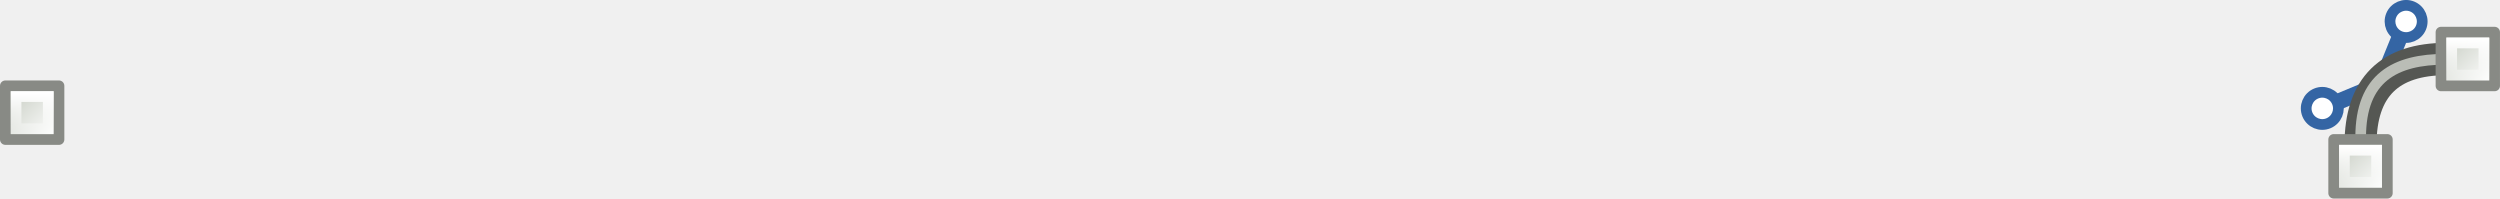
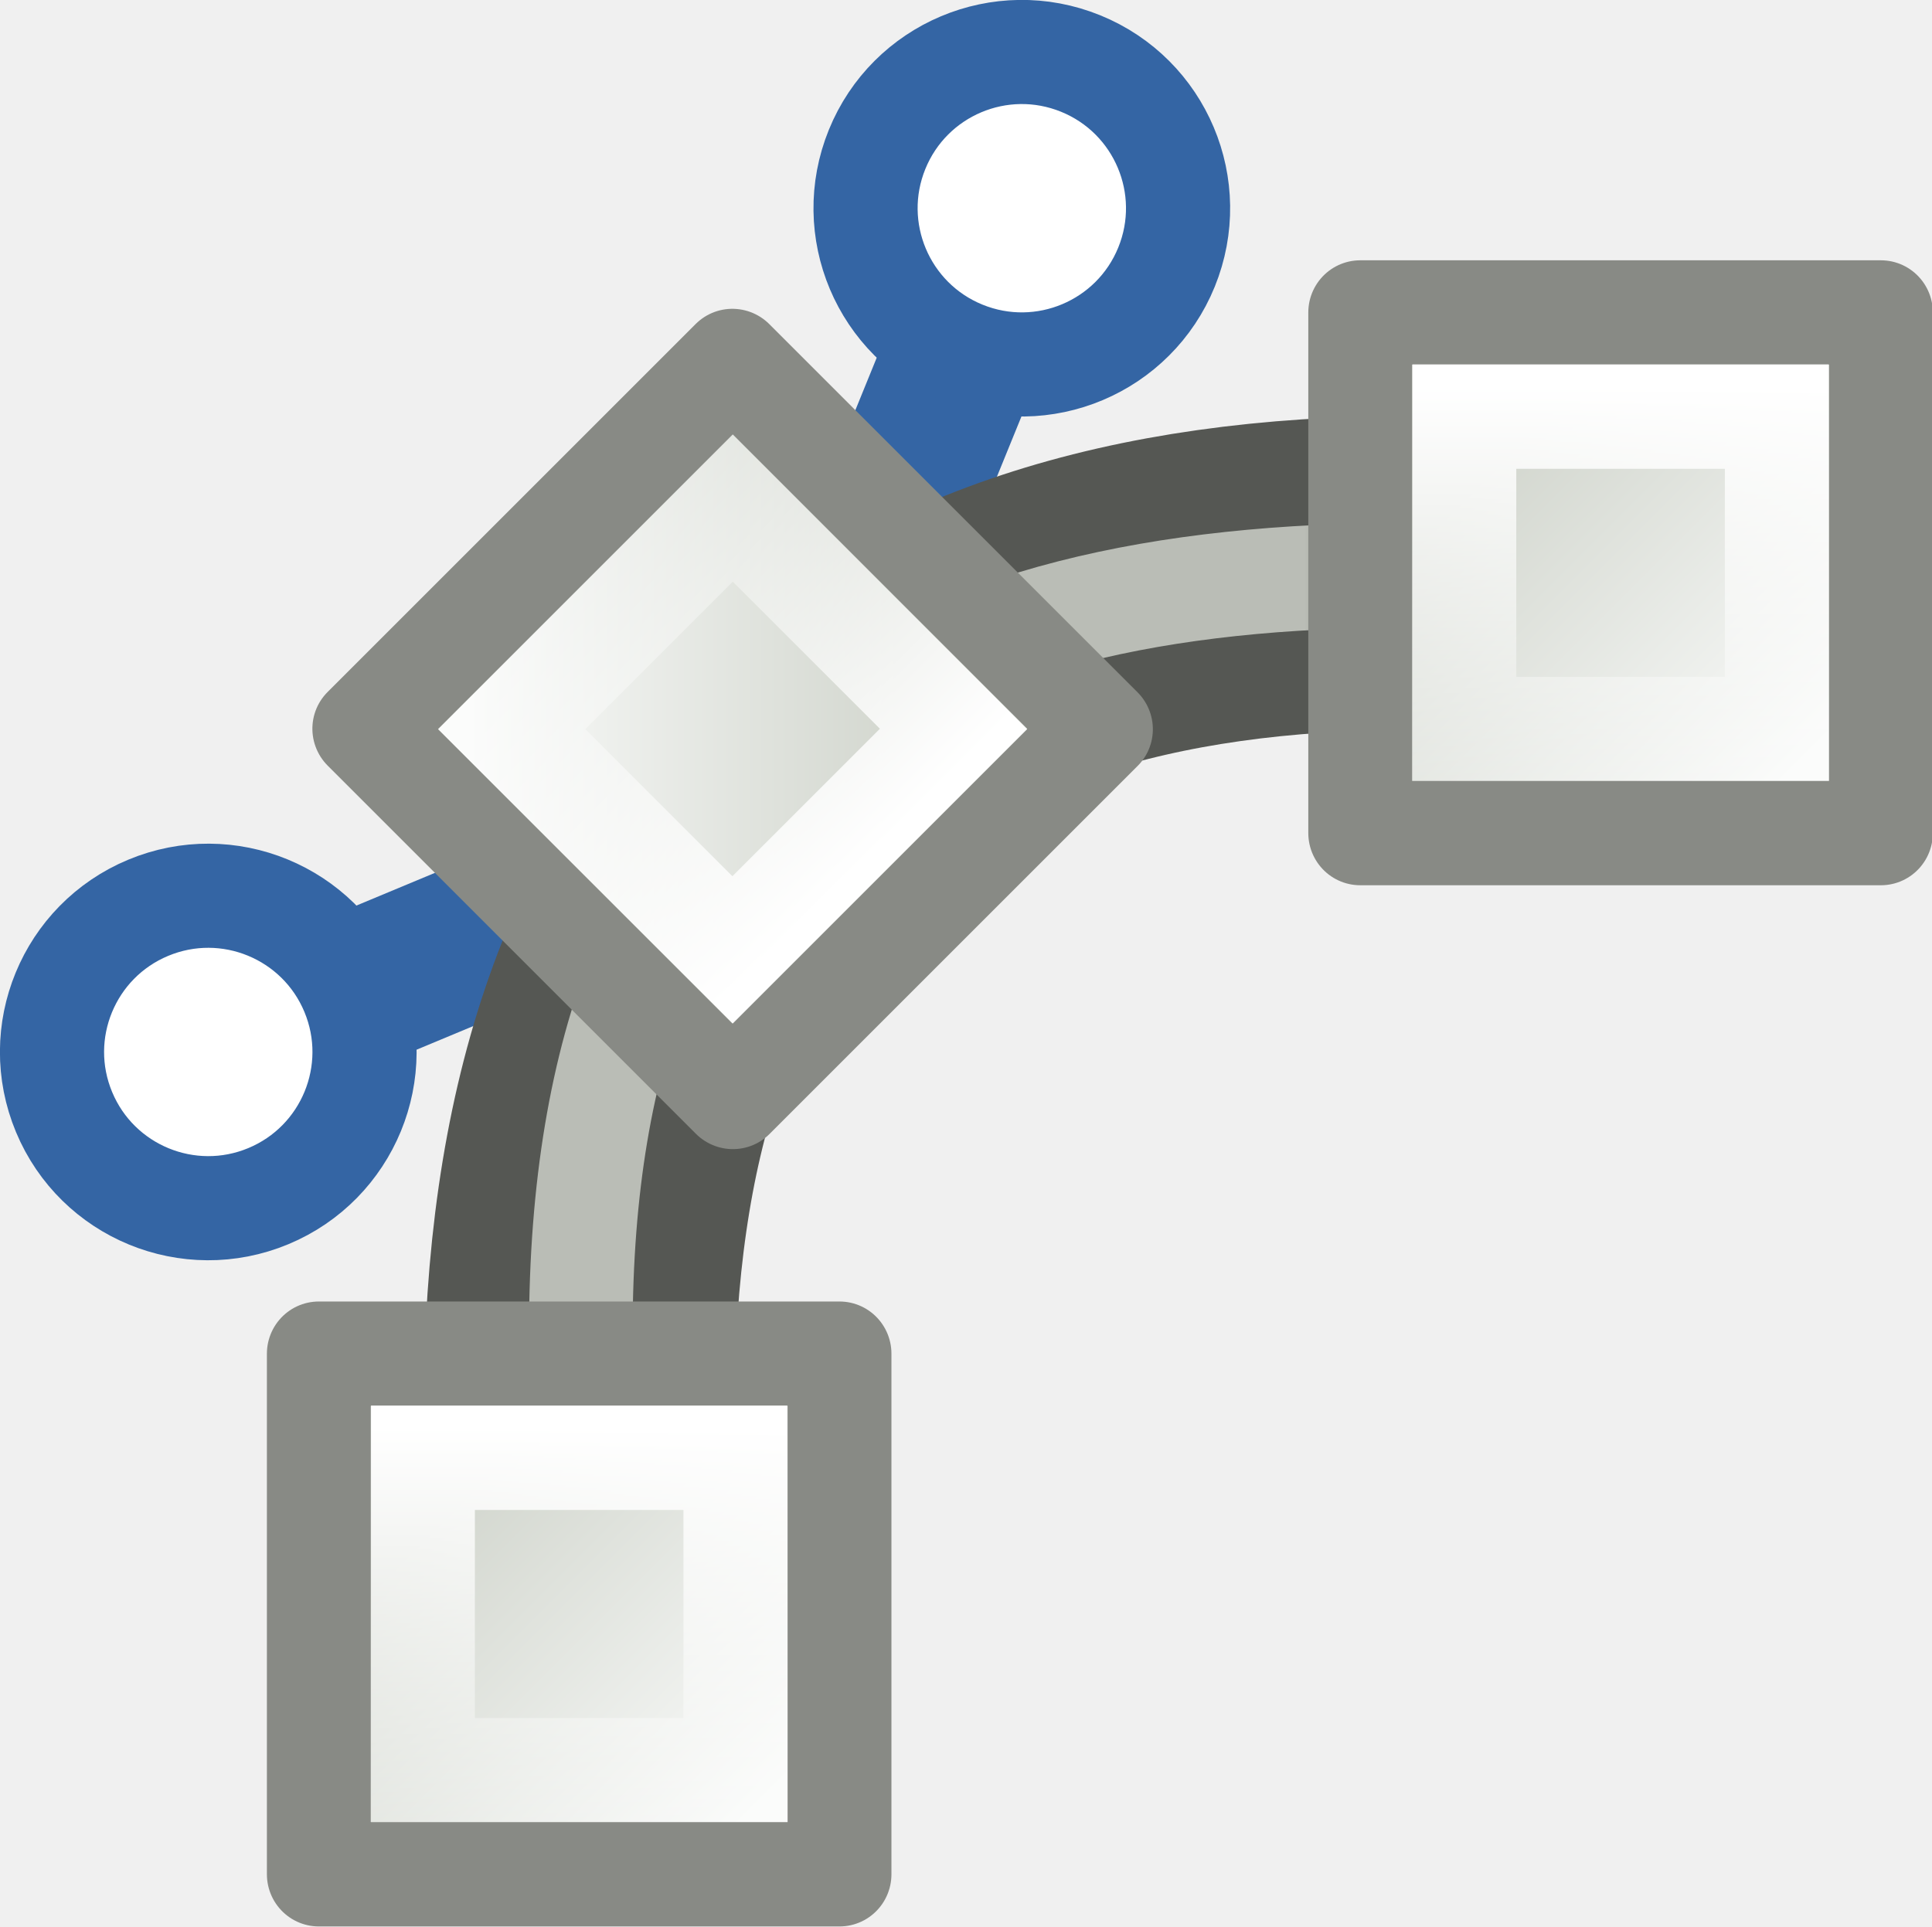
- <svg xmlns="http://www.w3.org/2000/svg" xmlns:xlink="http://www.w3.org/1999/xlink" id="svg1" width="232.999" height="18.501" version="1.1" viewBox="0 0 232.999 18.501">
+ <svg xmlns="http://www.w3.org/2000/svg" xmlns:xlink="http://www.w3.org/1999/xlink" id="svg1" width="18.552" height="18.501" version="1.1" viewBox="0 0 18.552 18.501">
  <defs id="defs3">
    <linearGradient gradientTransform="matrix(0.825,0,0,0.8250133,-1.400026,72.28586)" gradientUnits="userSpaceOnUse" id="linearGradient13754" x1="-8.688" x2="-8.688" xlink:href="#linearGradient8357" y1="410.109" y2="417.386" />
    <linearGradient id="linearGradient11905">
      <stop id="stop11907" offset="0" style="stop-color:#babdb6;stop-opacity:1;" />
      <stop id="stop11909" offset="1" style="stop-color:#babdb6;stop-opacity:0;" />
    </linearGradient>
    <linearGradient id="linearGradient10735">
      <stop id="stop10737" offset="0" style="stop-color:#c0c0c0;stop-opacity:0;" />
      <stop id="stop10739" offset="1" style="stop-color:#c0c0c0;stop-opacity:0;" />
    </linearGradient>
    <linearGradient id="linearGradient11913">
      <stop id="stop11915" offset="0" style="stop-color:#555753;stop-opacity:1;" />
      <stop id="stop11917" offset="1" style="stop-color:#555753;stop-opacity:0;" />
    </linearGradient>
    <linearGradient id="linearGradient8357">
      <stop id="stop8359" offset="0" style="stop-color:white;stop-opacity:1;" />
      <stop id="stop8361" offset="1" style="stop-color:white;stop-opacity:0;" />
    </linearGradient>
    <linearGradient id="linearGradient7430">
      <stop id="stop7432" offset="0" style="stop-color:#d3d7cf;stop-opacity:1;" />
      <stop id="stop7434" offset="1" style="stop-color:#fafbfa;stop-opacity:1" />
    </linearGradient>
    <linearGradient gradientTransform="matrix(1.145834,0,0,1.139865,-23.46877,-45.70193)" gradientUnits="userSpaceOnUse" id="linearGradient13752" x1="12.198" x2="15.699" xlink:href="#linearGradient7430" y1="401.096" y2="404.598" />
    <radialGradient cx="391" cy="279" fx="391" fy="279" gradientTransform="matrix(0.7272727,0,0,0.7310806,2059.909,74.39787)" gradientUnits="userSpaceOnUse" id="radialGradient15260" r="8" xlink:href="#linearGradient10735" />
    <linearGradient gradientTransform="matrix(1.105795,0,0,1.117282,-17.76546,-48.30428)" gradientUnits="userSpaceOnUse" id="linearGradient15250" x1="162.1" x2="162.1" xlink:href="#linearGradient11913" y1="409.617" y2="409.02" />
    <linearGradient gradientTransform="translate(-0.7661448,1.143809)" gradientUnits="userSpaceOnUse" id="linearGradient15252" x1="162.202" x2="162.202" xlink:href="#linearGradient11905" y1="409.819" y2="409.07" />
    <linearGradient xlink:href="#linearGradient7430" id="linearGradient67" gradientUnits="userSpaceOnUse" gradientTransform="matrix(1.145834,0,0,1.139865,-23.46877,-45.70193)" x1="12.198" y1="401.096" x2="15.699" y2="404.598" />
    <linearGradient xlink:href="#linearGradient8357" id="linearGradient69" gradientUnits="userSpaceOnUse" gradientTransform="matrix(0.825,0,0,0.8250133,-1.400026,72.28586)" x1="-8.688" y1="410.109" x2="-8.688" y2="417.386" />
    <linearGradient xlink:href="#linearGradient7430" id="linearGradient71" gradientUnits="userSpaceOnUse" gradientTransform="matrix(1.145834,0,0,1.139865,-23.46877,-45.70193)" x1="12.198" y1="401.096" x2="15.699" y2="404.598" />
    <linearGradient xlink:href="#linearGradient8357" id="linearGradient73" gradientUnits="userSpaceOnUse" gradientTransform="matrix(0.825,0,0,0.8250133,-1.400026,72.28586)" x1="-8.688" y1="410.109" x2="-8.688" y2="417.386" />
  </defs>
-   <g id="bezier_mode" transform="translate(-1445.001,-189.4998)">
+   <g id="bezier_mode" transform="translate(-1659.438,-189.4987)">
    <g id="g15301" transform="rotate(-157.6286,1678.174,200.5205)">
      <path d="m 1694.001,195 -3.344,3.343" id="path15303" style="fill:#3465a4;fill-opacity:0.75;fill-rule:evenodd;stroke:#3465a4;stroke-width:1.5;stroke-linecap:butt;stroke-linejoin:miter;stroke-miterlimit:4;stroke-dasharray:none;stroke-opacity:1" />
      <circle cx="191.578" cy="423.016" id="path15305" r="1.422" style="fill:#ffffff;fill-opacity:1;stroke:#3465a4;stroke-width:0.948;stroke-linecap:round;stroke-linejoin:miter;stroke-miterlimit:4;stroke-dasharray:none;stroke-opacity:1" transform="matrix(-0.7459647,0.7459647,-0.7459566,-0.7459566,2152.462,367.641)" />
    </g>
    <g id="g15297" transform="rotate(-22.85758,1672.965,254.4635)">
      <path d="m 1694.001,195 -3.344,3.343" id="path15288" style="fill:#3465a4;fill-opacity:0.75;fill-rule:evenodd;stroke:#3465a4;stroke-width:1.5;stroke-linecap:butt;stroke-linejoin:miter;stroke-miterlimit:4;stroke-dasharray:none;stroke-opacity:1" />
      <circle cx="191.578" cy="423.016" id="path15290" r="1.422" style="fill:#ffffff;fill-opacity:1;stroke:#3465a4;stroke-width:0.948;stroke-linecap:round;stroke-linejoin:miter;stroke-miterlimit:4;stroke-dasharray:none;stroke-opacity:1" transform="matrix(-0.7459647,0.7459647,-0.7459566,-0.7459566,2152.462,367.641)" />
    </g>
    <rect height="16" id="rect15236" style="display:inline;overflow:visible;visibility:visible;fill:url(#radialGradient15260);fill-opacity:1;fill-rule:evenodd;stroke:none;stroke-width:1.19;stroke-linecap:square;stroke-linejoin:round;stroke-miterlimit:0;stroke-dasharray:none;stroke-dashoffset:0;stroke-opacity:1;marker:none;marker-start:none;marker-mid:none;marker-end:none;enable-background:accumulate" width="16" x="1662" y="192" />
    <g id="g15238" transform="matrix(0,0.908065,-0.8987294,0,2041.316,49.43367)">
      <path d="m 160.304,409.818 c 0,5.867 2.877,8.902 8.81,8.902" id="path15240" style="fill:none;fill-opacity:1;fill-rule:evenodd;stroke:url(#linearGradient15250);stroke-width:3.321;stroke-linecap:round;stroke-linejoin:miter;stroke-miterlimit:4;stroke-dasharray:none;stroke-opacity:1" />
      <path d="m 160.329,409.863 c 0,5.276 1.891,8.84 8,8.84" id="path15242" style="fill:none;fill-opacity:1;fill-rule:evenodd;stroke:url(#linearGradient15252);stroke-width:1.107px;stroke-linecap:round;stroke-linejoin:miter;stroke-opacity:1" />
    </g>
    <g id="use15244" transform="translate(227,-5)">
      <g id="g6643" transform="matrix(0.7272727,0,0,0.7310807,1453.818,-102.0049)">
        <path d="m -11.438,409.674 h 6.875 v 6.839 h -6.875 z" id="path6645" style="fill:url(#linearGradient67);fill-opacity:1;stroke:#888a85;stroke-width:1.371;stroke-linecap:round;stroke-linejoin:round;stroke-miterlimit:4;stroke-opacity:1" />
        <path d="m -10.063,411.042 h 4.125 v 4.104 h -4.125 z" id="path6647" style="fill:none;fill-opacity:1;stroke:url(#linearGradient69);stroke-width:1.371;stroke-linecap:round;stroke-linejoin:miter;stroke-miterlimit:4;stroke-opacity:1" />
      </g>
    </g>
    <g id="use15246" transform="translate(217,5)">
      <g id="g51" transform="matrix(0.7272727,0,0,0.7310807,1453.818,-102.0049)">
        <path d="m -11.438,409.674 h 6.875 v 6.839 h -6.875 z" id="path47" style="fill:url(#linearGradient71);fill-opacity:1;stroke:#888a85;stroke-width:1.371;stroke-linecap:round;stroke-linejoin:round;stroke-miterlimit:4;stroke-opacity:1" />
        <path d="m -10.063,411.042 h 4.125 v 4.104 h -4.125 z" id="path49" style="fill:none;fill-opacity:1;stroke:url(#linearGradient73);stroke-width:1.371;stroke-linecap:round;stroke-linejoin:miter;stroke-miterlimit:4;stroke-opacity:1" />
      </g>
    </g>
-     <g id="use15228">
+     <g id="use15228" transform="rotate(135,1557.961,243.4972)">
      <g id="g58" transform="matrix(0.7272727,0,0,0.7310807,1453.818,-102.0049)">
        <path d="m -11.438,409.674 h 6.875 v 6.839 h -6.875 z" id="path54" style="fill:url(#linearGradient13752);fill-opacity:1;stroke:#888a85;stroke-width:1.371;stroke-linecap:round;stroke-linejoin:round;stroke-miterlimit:4;stroke-opacity:1" />
        <path d="m -10.063,411.042 h 4.125 v 4.104 h -4.125 z" id="path56" style="fill:none;fill-opacity:1;stroke:url(#linearGradient13754);stroke-width:1.371;stroke-linecap:round;stroke-linejoin:miter;stroke-miterlimit:4;stroke-opacity:1" />
      </g>
    </g>
  </g>
</svg>
